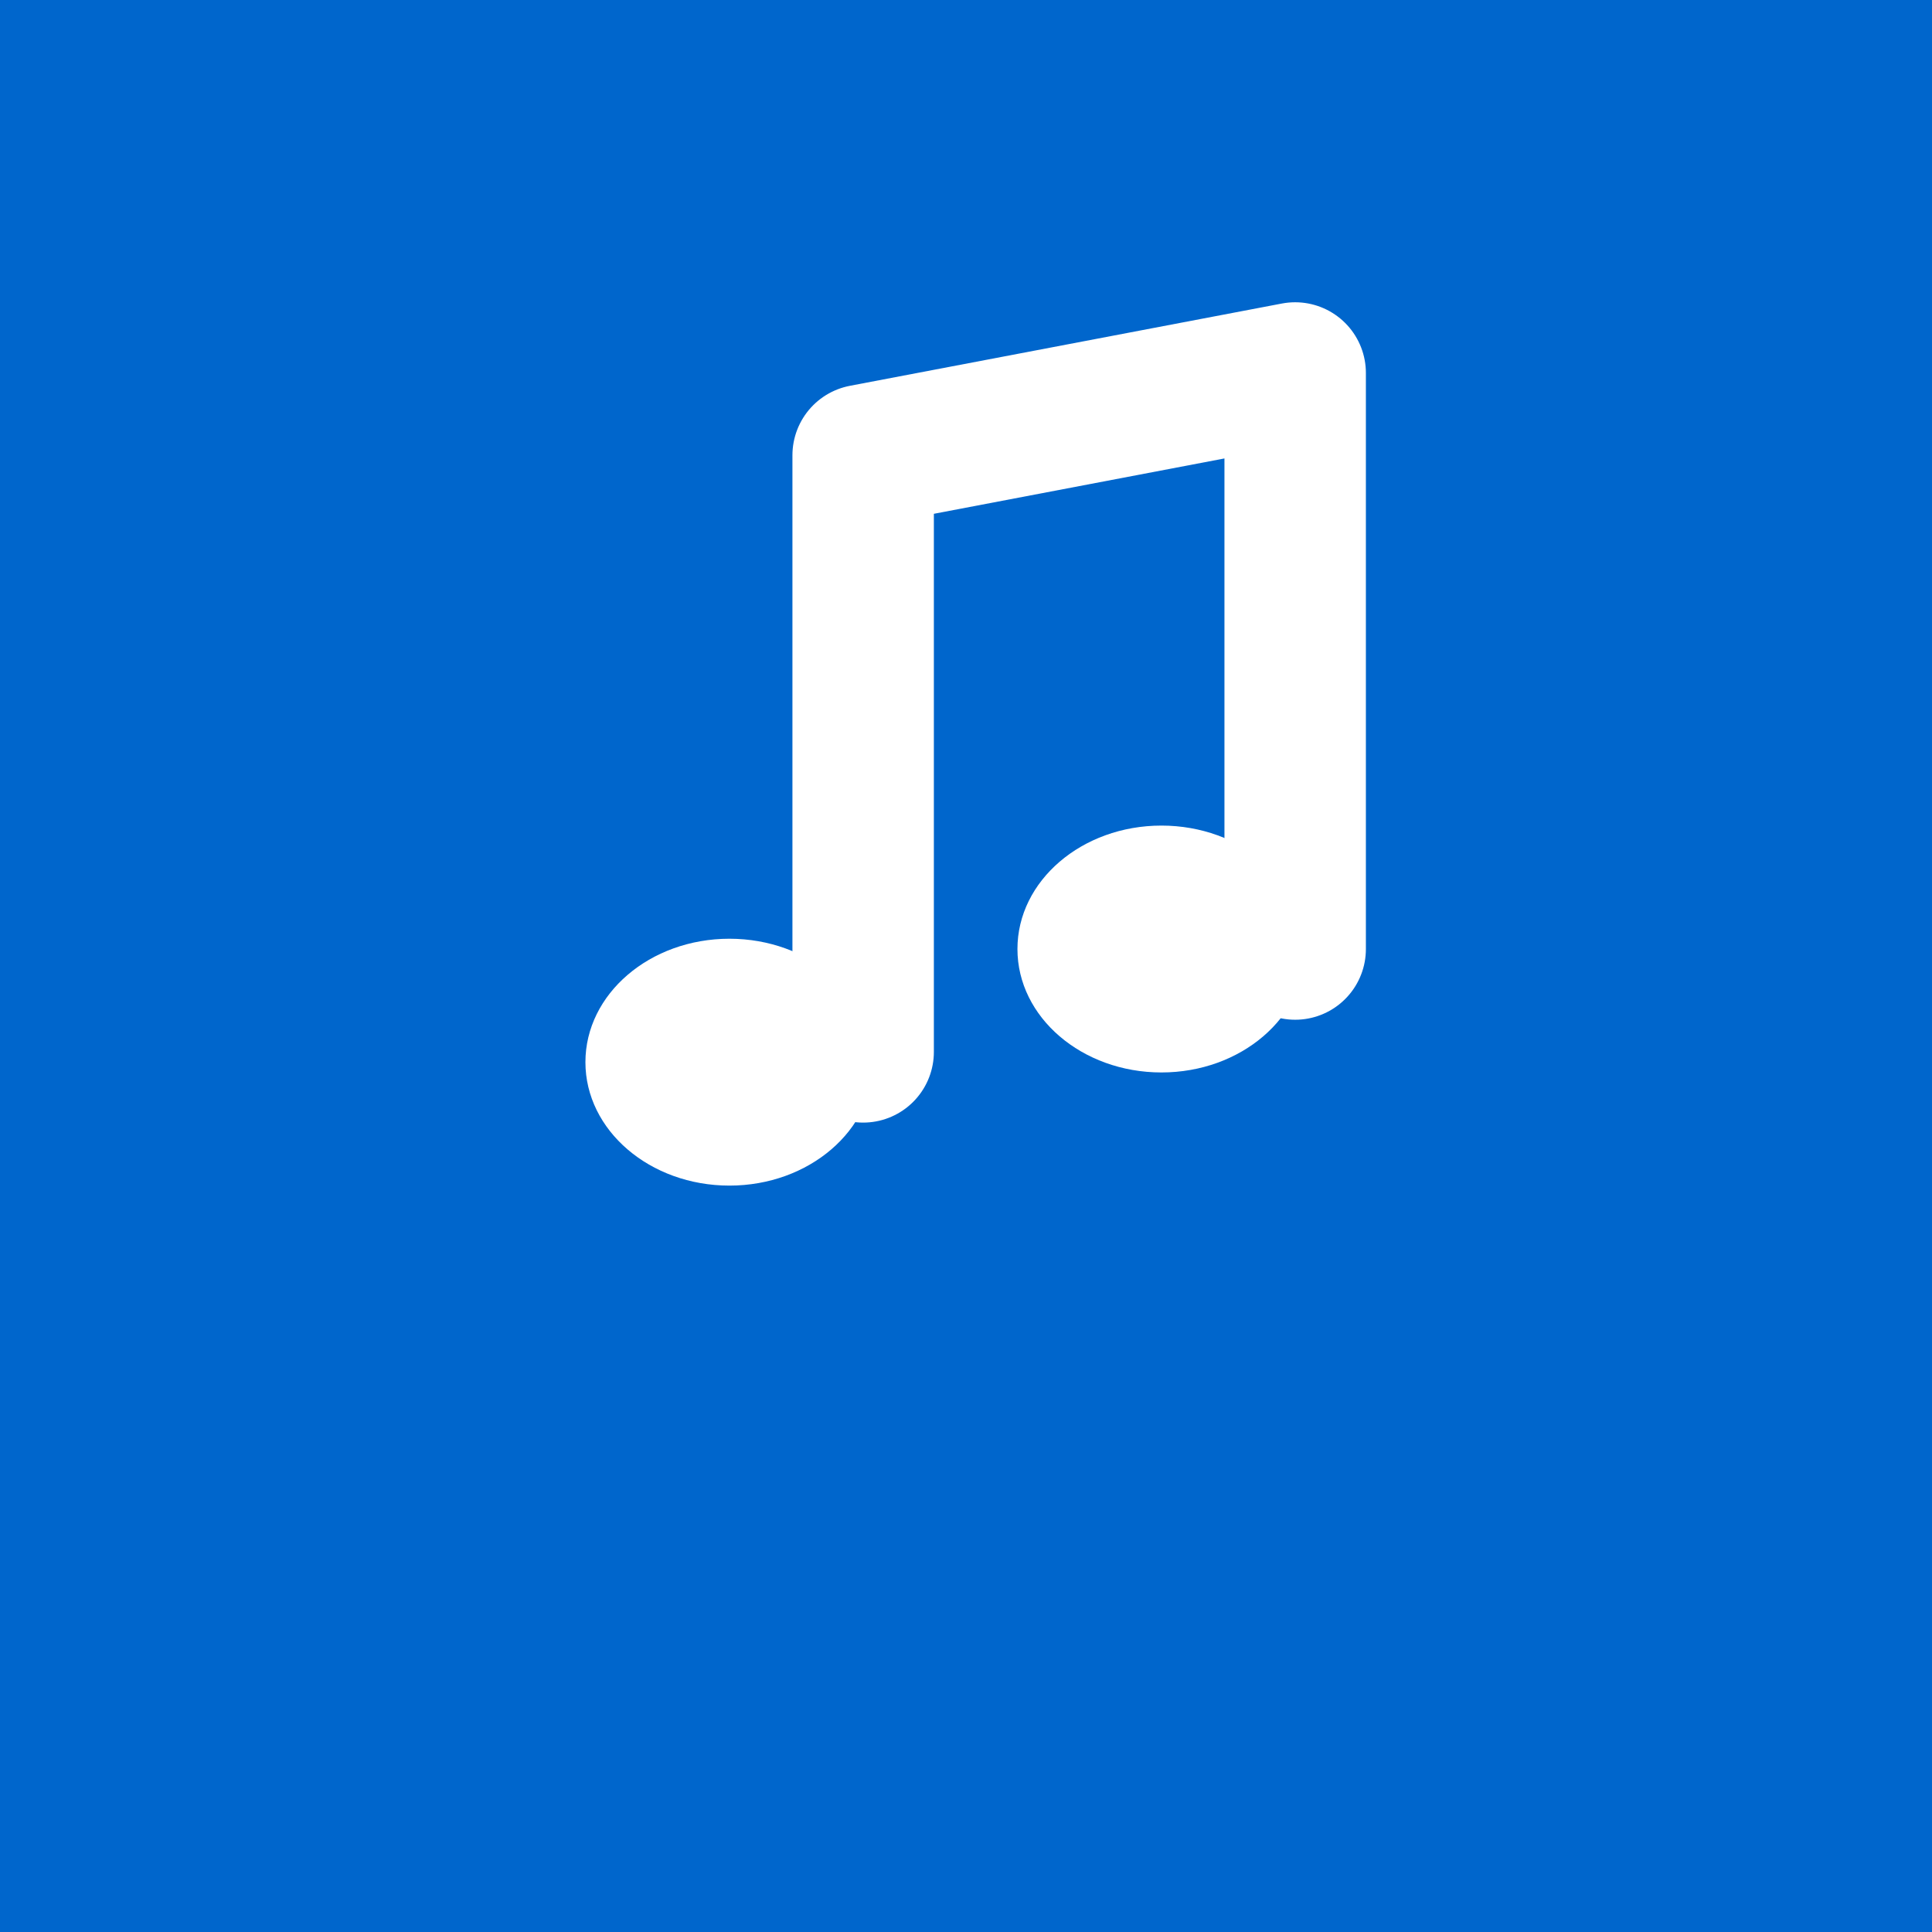
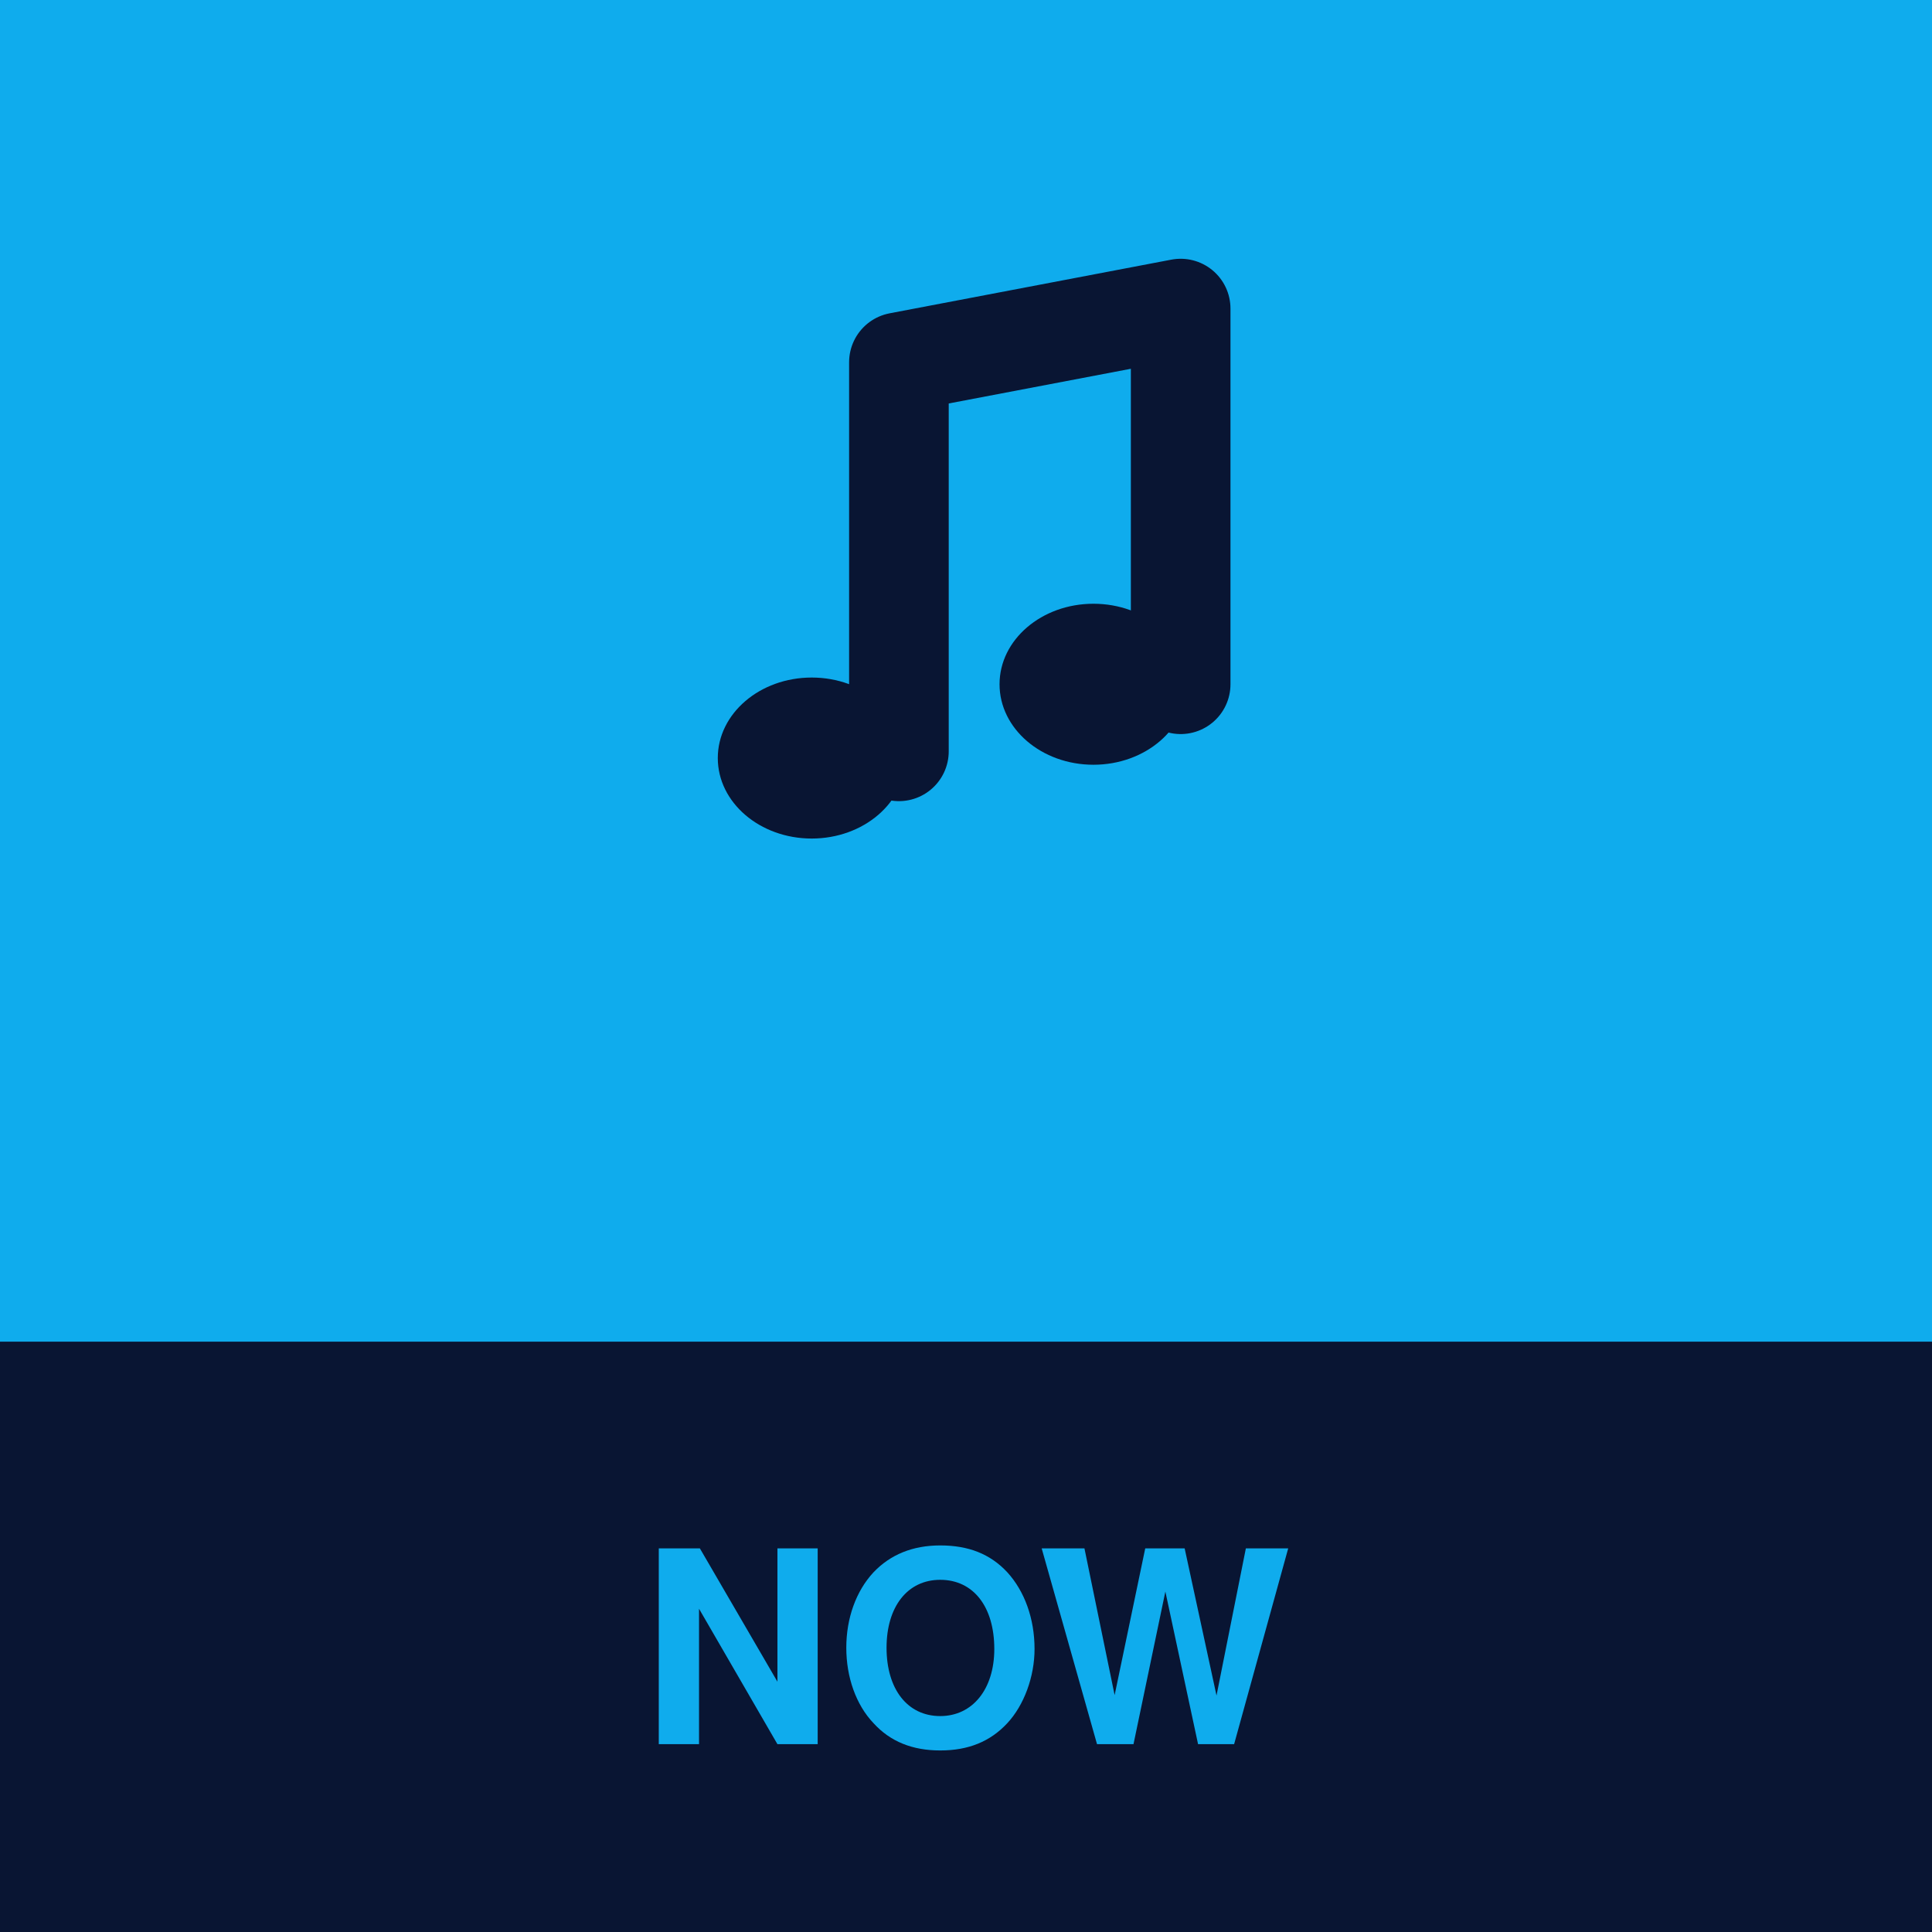
<svg xmlns="http://www.w3.org/2000/svg" width="72" height="72" viewBox="0 0 72 72">
-   <rect width="72" height="72" fill="#0066CC" />
-   <g transform="translate(13 7) scale(1.9167)">
-     <path d="M10 16.8V5.2l8.4-1.6v11.2" fill="none" stroke="#FFFFFF" stroke-width="2.75" stroke-linecap="round" stroke-linejoin="round" />
-     <ellipse cx="7.4" cy="17" rx="2.8" ry="2.4" fill="#FFFFFF" />
-     <ellipse cx="15.8" cy="14.8" rx="2.8" ry="2.4" fill="#FFFFFF" />
+   <rect width="72" height="72" fill="#0FACED" />
+   <g transform="translate(21 7) scale(1.25)">
+     <path d="M10 16.8V5.2l8.4-1.6v11.2" fill="none" stroke="#091533" stroke-width="2.97" stroke-linecap="round" stroke-linejoin="round" />
+     <ellipse cx="7.4" cy="17" rx="2.8" ry="2.4" fill="#091533" />
+     <ellipse cx="15.8" cy="14.8" rx="2.8" ry="2.4" fill="#091533" />
  </g>
+   <rect y="50" width="72" height="22" fill="#091533" />
+   <text x="36" y="65" fill="#0FACED" font-family="Helvetica Neue, Helvetica, Arial, sans-serif" font-size="10" font-weight="700" text-anchor="middle">NOW</text>
</svg>
